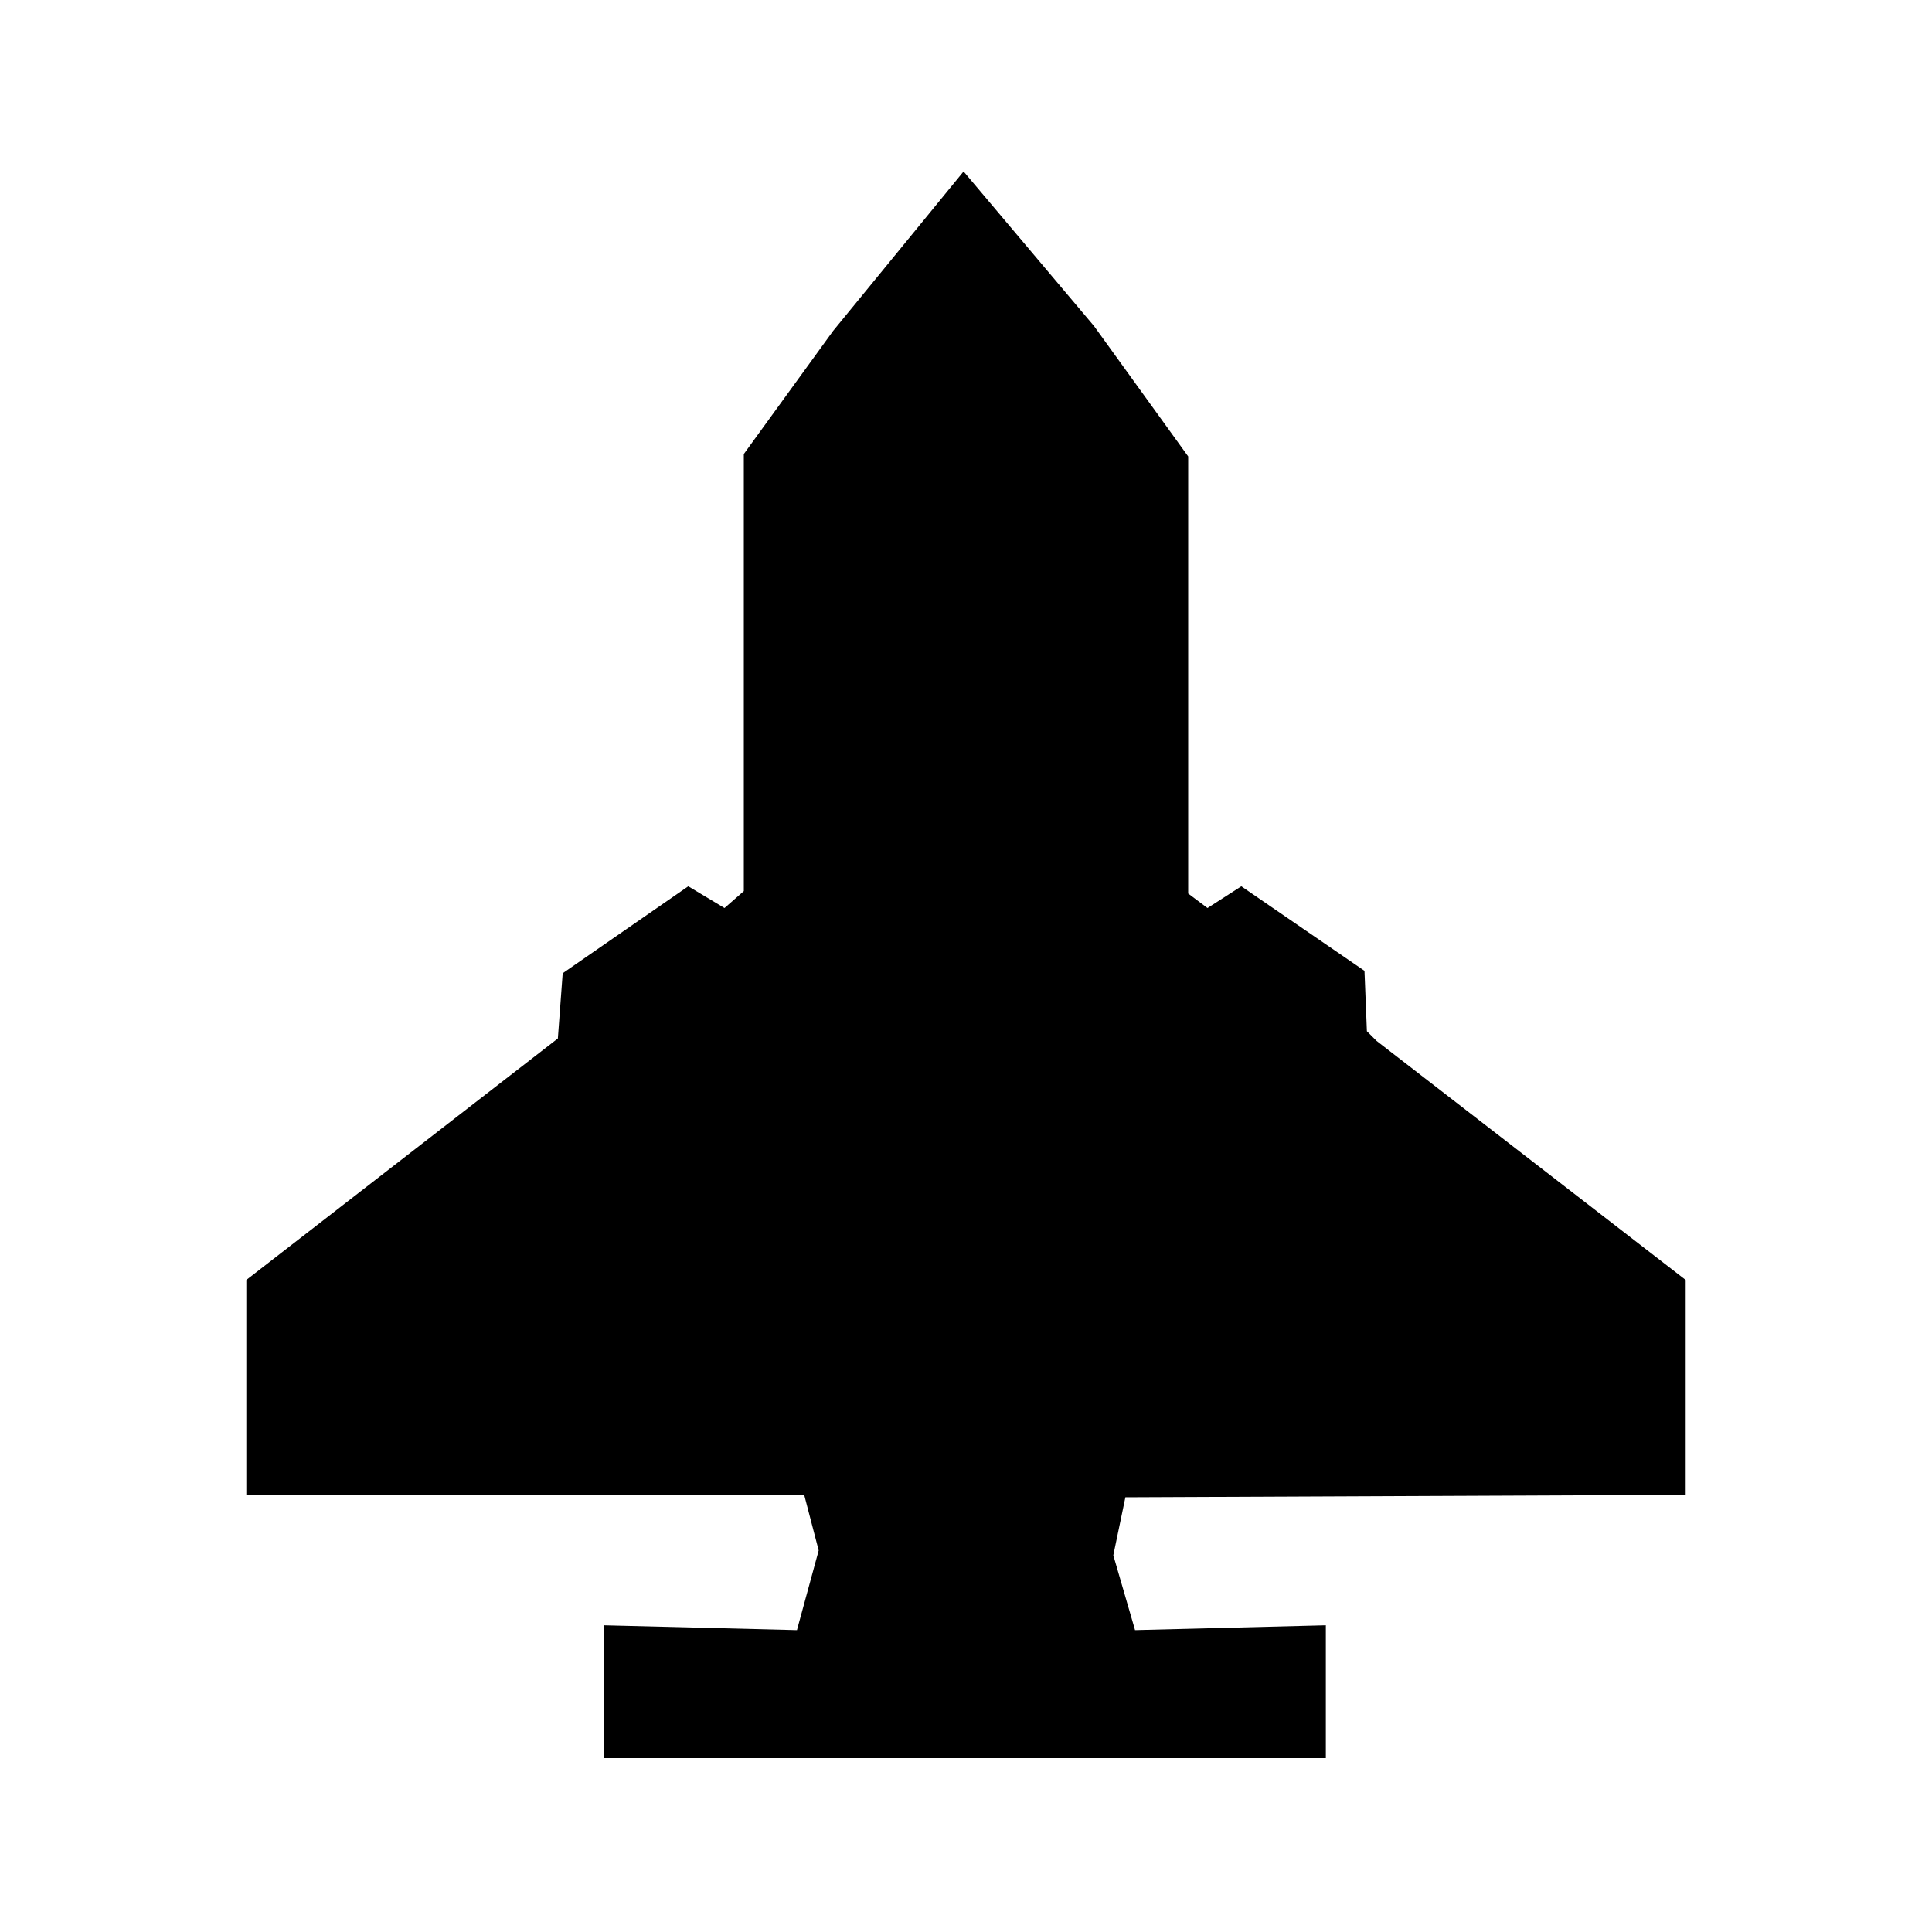
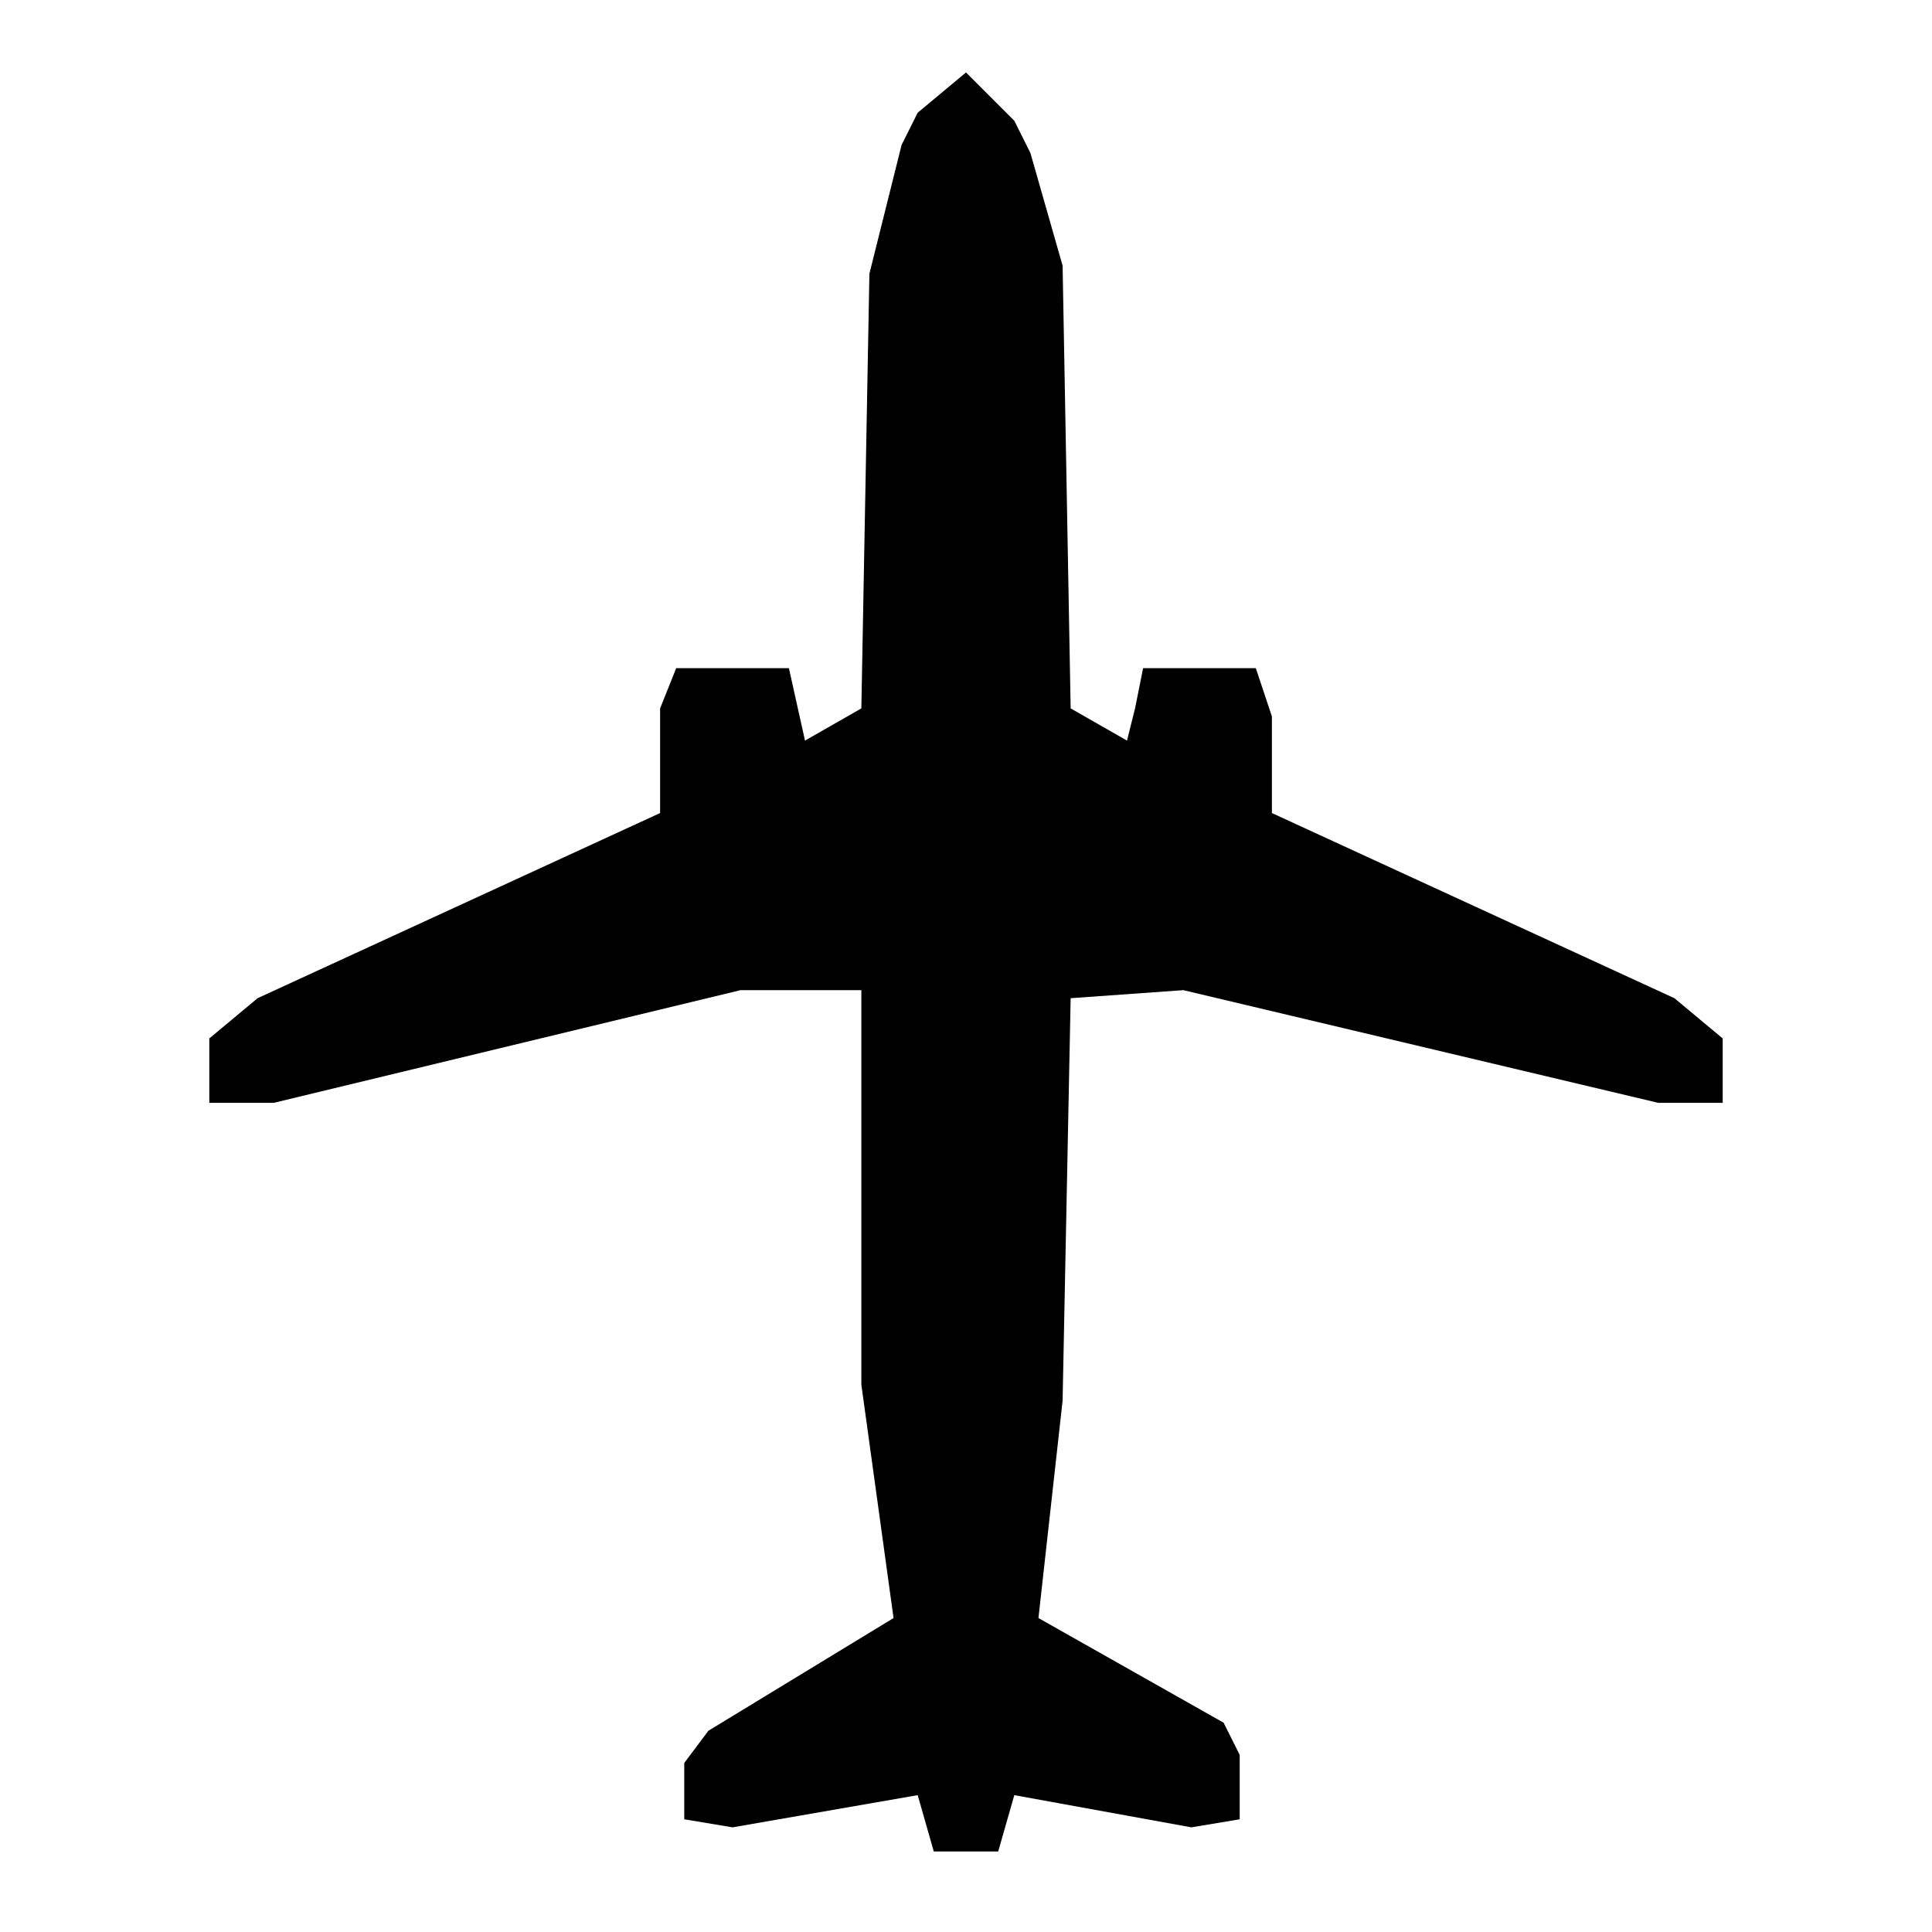
<svg xmlns="http://www.w3.org/2000/svg" viewBox="0 0 24 24">
-   <path d="M 11.97 2.13  L13.59 4.05  L14.76 5.67  L14.76 11.10  L15.00 11.28  L15.42 11.01  L16.95 12.06  L16.98 12.81  L17.10 12.93  L20.94 15.90  L20.94 18.57  L13.98 18.60  L13.83 19.32  L14.10 20.25  L16.47 20.19  L16.47 21.84  L7.50 21.84  L7.50 20.19  L9.90 20.25  L10.17 19.26  L9.99 18.57  L3.06 18.57  L3.06 15.90  L6.93 12.90  L6.99 12.09  L8.55 11.01  L9.00 11.28  L9.24 11.07  L9.24 5.64  L10.35 4.11 Z" />
+   <path d="M12 0.9 L12.6 1.5 L12.8 1.9 L13.2 3.3 L13.3 8.8 L14 9.2 L14.1 8.8 L14.2 8.3 L15.6 8.3 L15.8 8.9 L15.8 10.1 L20.8 12.4 L21.4 12.9 L21.4 13.7 L21.1 13.7 L20.6 13.7 L14.7 12.3 L13.3 12.4 L13.2 17.4 L12.9 20.1 L15.2 21.4 L15.4 21.8 L15.4 22.6 L14.8 22.7 L12.6 22.3 L12.4 23 L11.6 23 L11.4 22.3 L9.1 22.7 L8.5 22.6 L8.5 21.9 L8.8 21.5 L11.1 20.1 L10.7 17.2 L10.7 12.3 L9.2 12.3 L3.4 13.7 L2.6 13.7 L2.6 12.9 L3.2 12.4 L8.2 10.1 L8.2 8.8 L8.4 8.3 L9.8 8.3 L10 9.2 L10.7 8.8 L10.8 3.4 L11.2 1.8 L11.4 1.4 Z" />
</svg>
